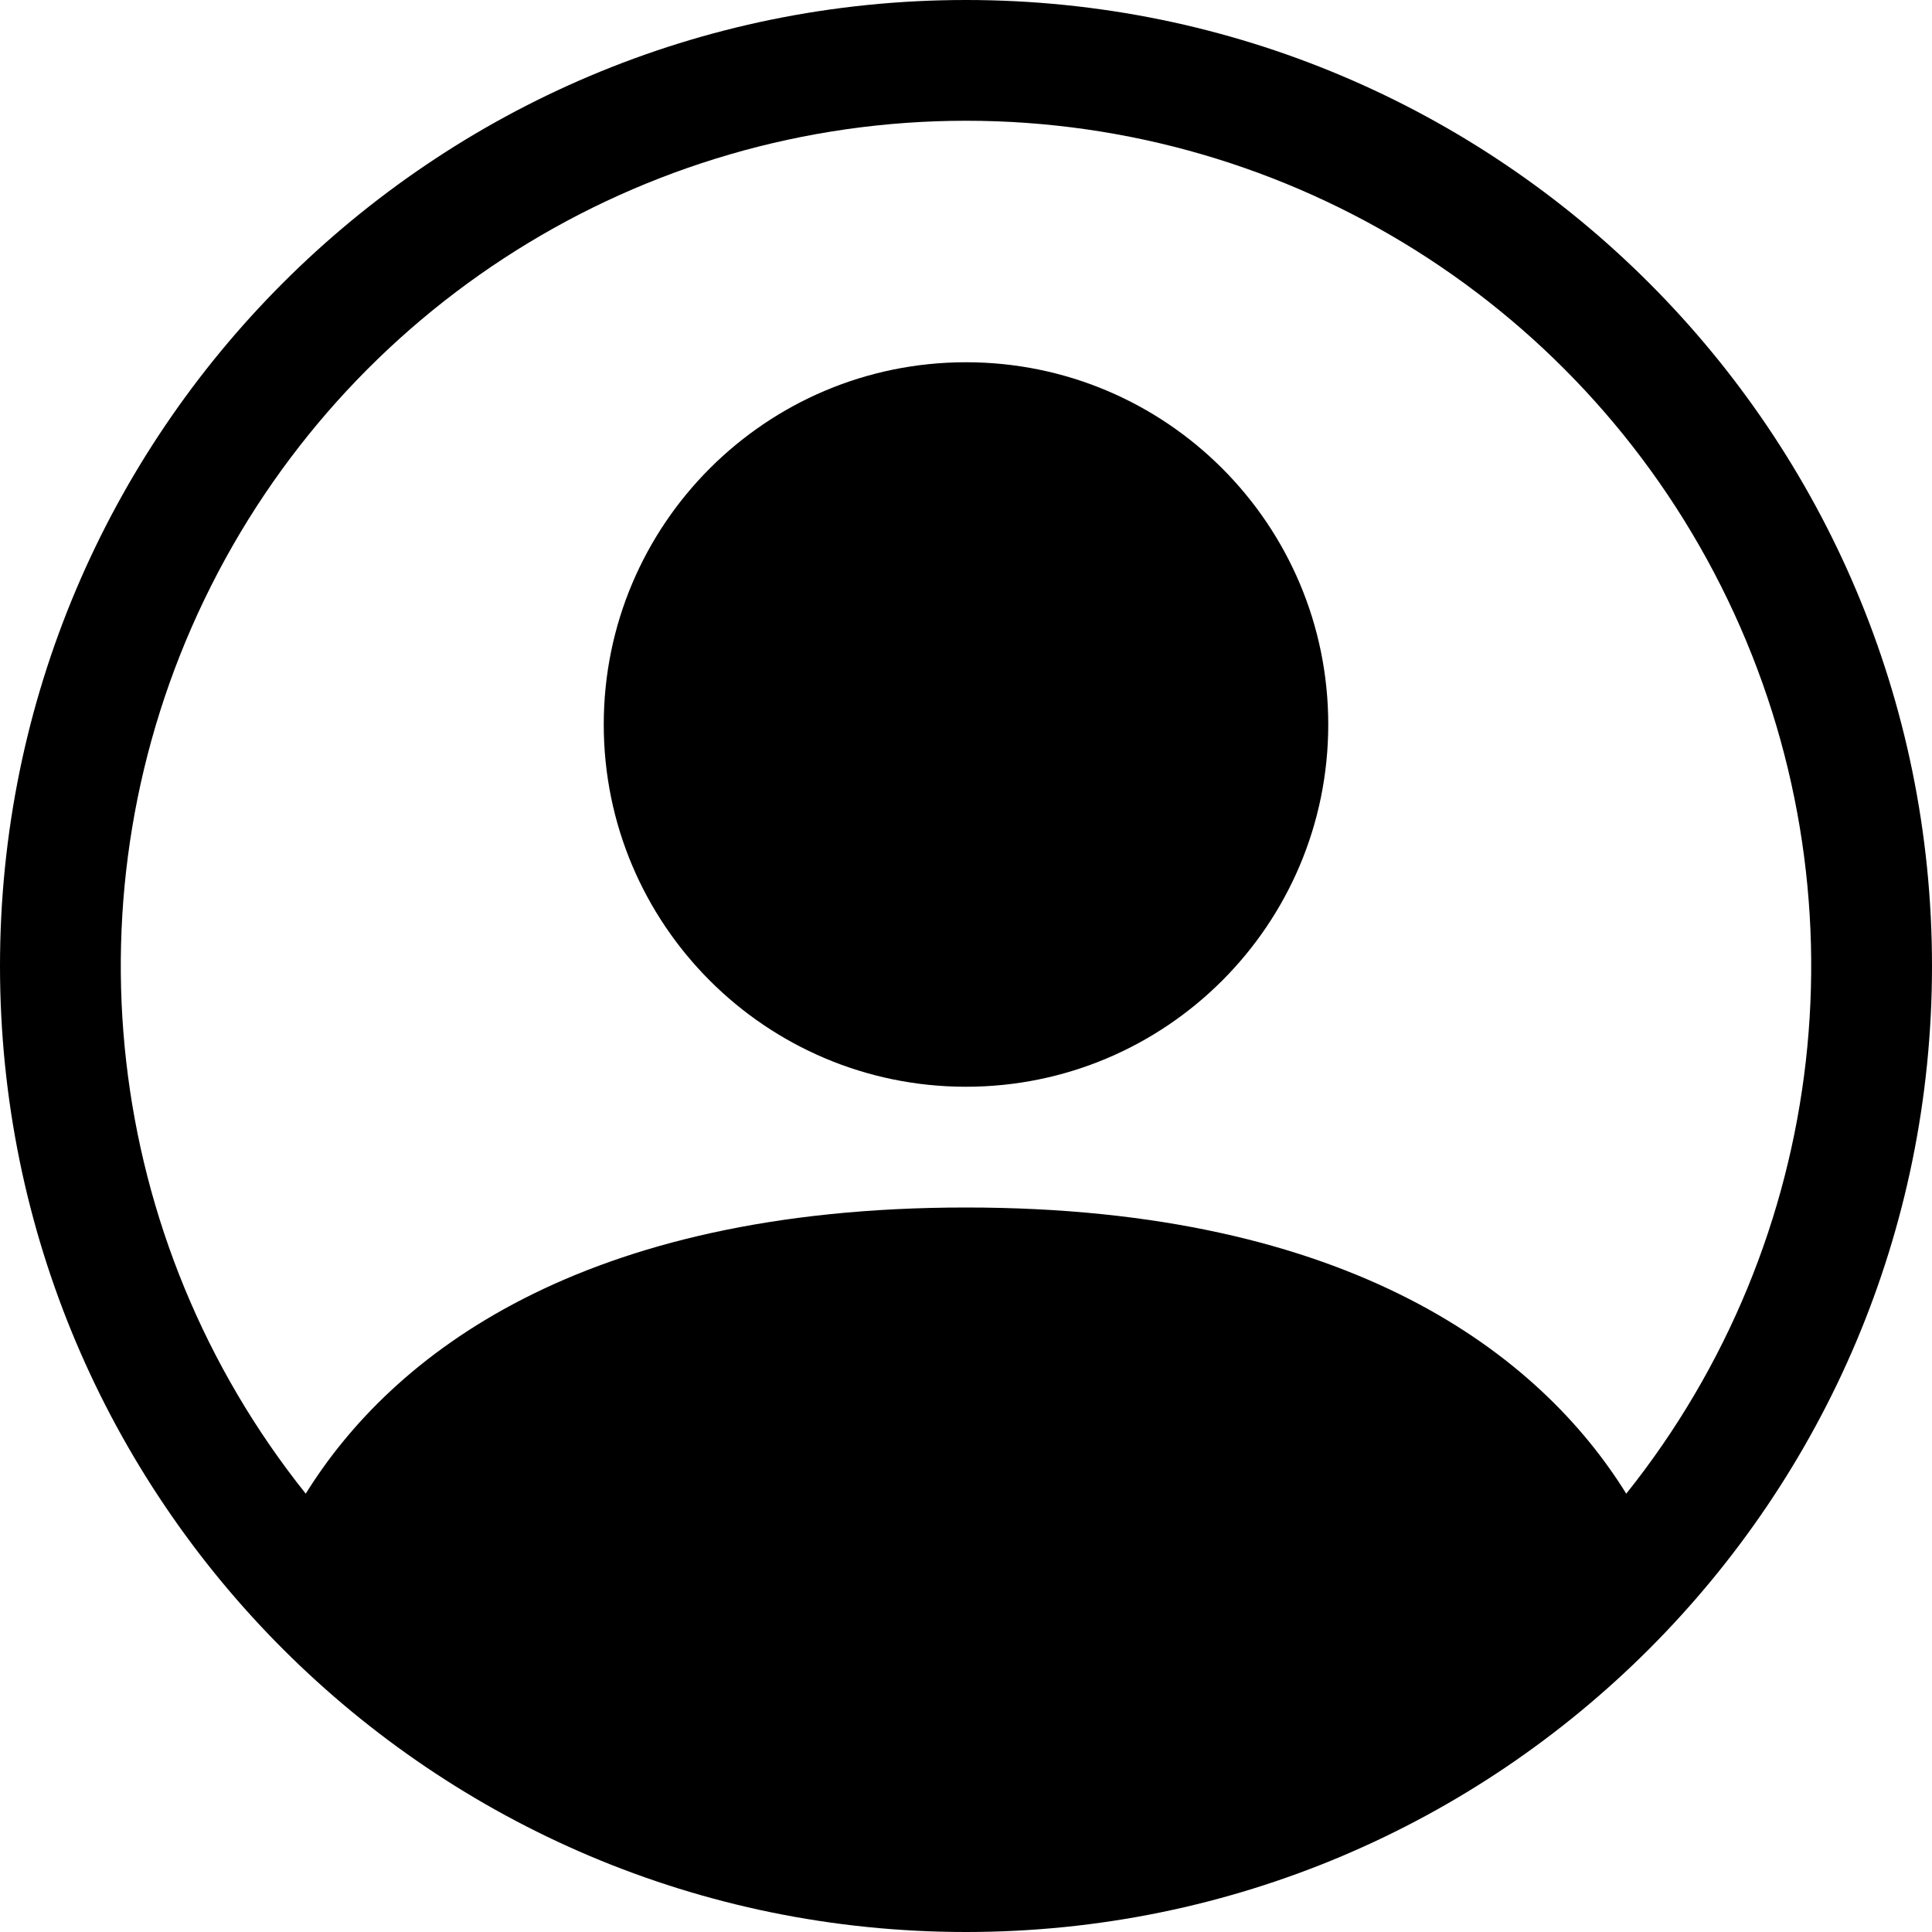
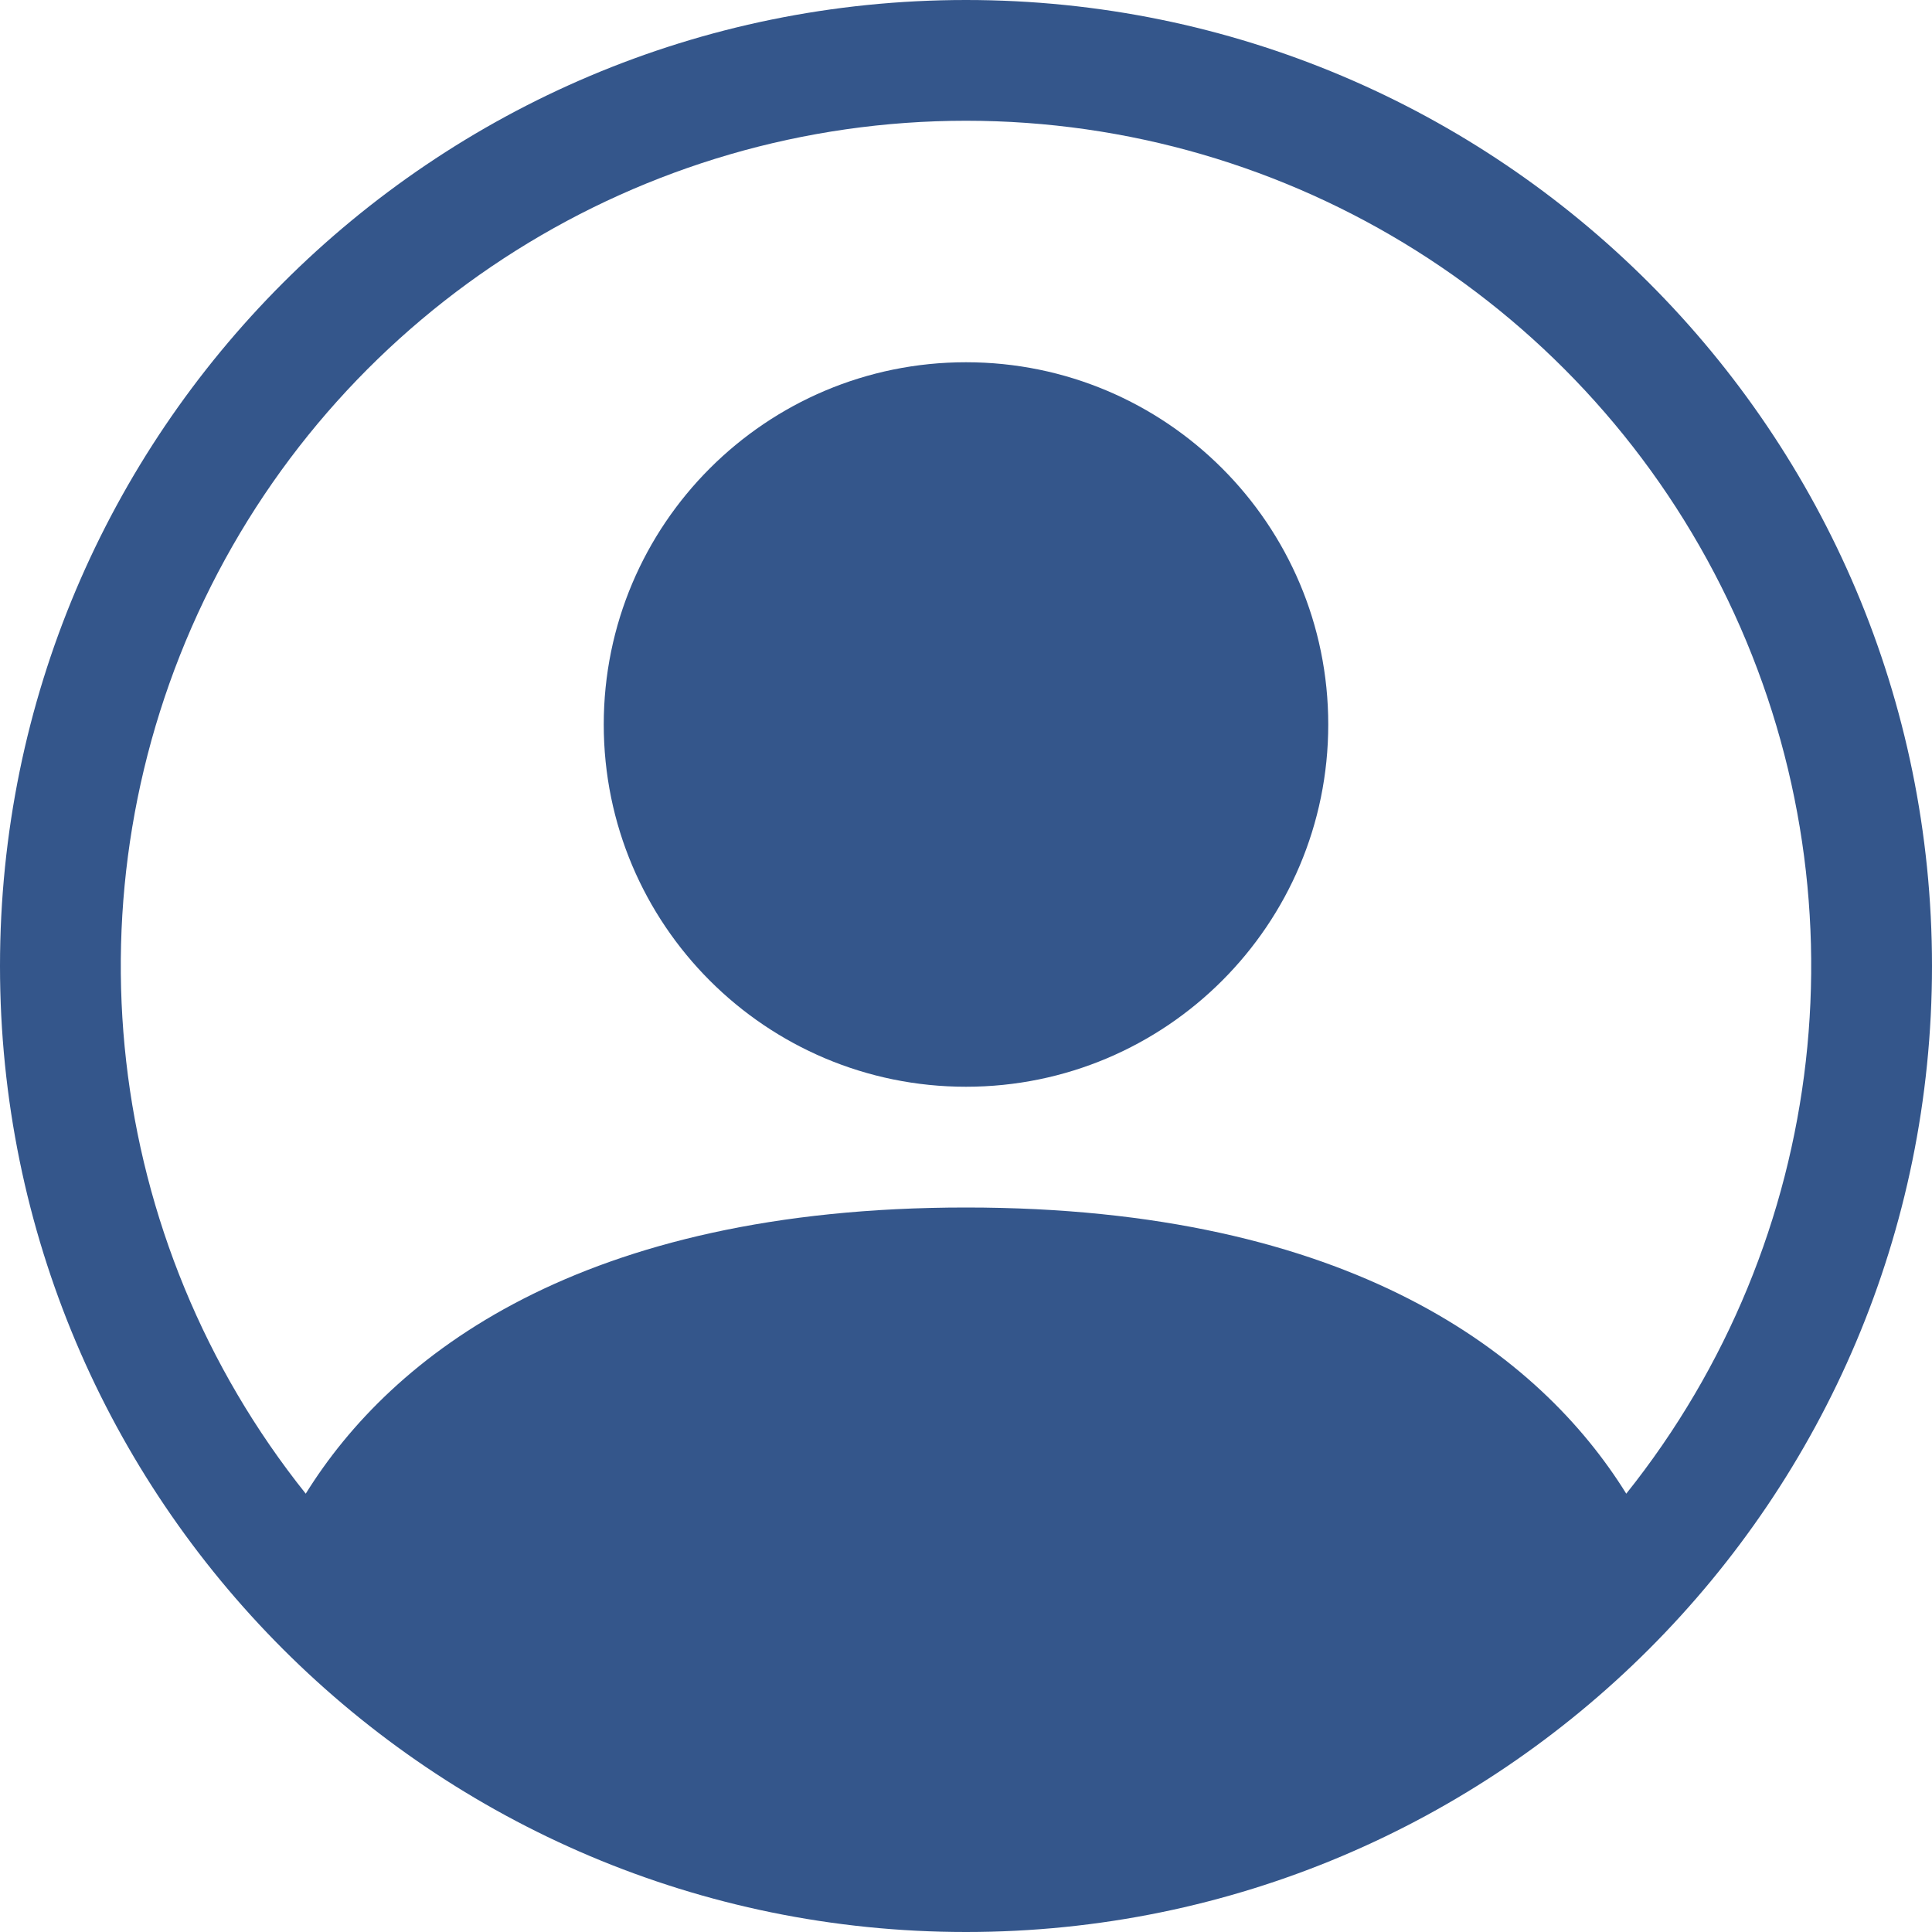
- <svg xmlns="http://www.w3.org/2000/svg" width="16" height="16" fill="currentColor" class="bi bi-person-circle" viewBox="0 0 16 16">
+ <svg xmlns="http://www.w3.org/2000/svg" width="16" height="16" fill="#34568b" class="bi bi-person-circle" viewBox="0 0 16 16">
  <path d="M11 6a3 3 0 1 1-6 0 3 3 0 0 1 6 0" />
  <path fill-rule="evenodd" d="M0 8a8 8 0 1 1 16 0A8 8 0 0 1 0 8m8-7a7 7 0 0 0-5.468 11.37C3.242 11.226 4.805 10 8 10s4.757 1.225 5.468 2.37A7 7 0 0 0 8 1" />
</svg>
